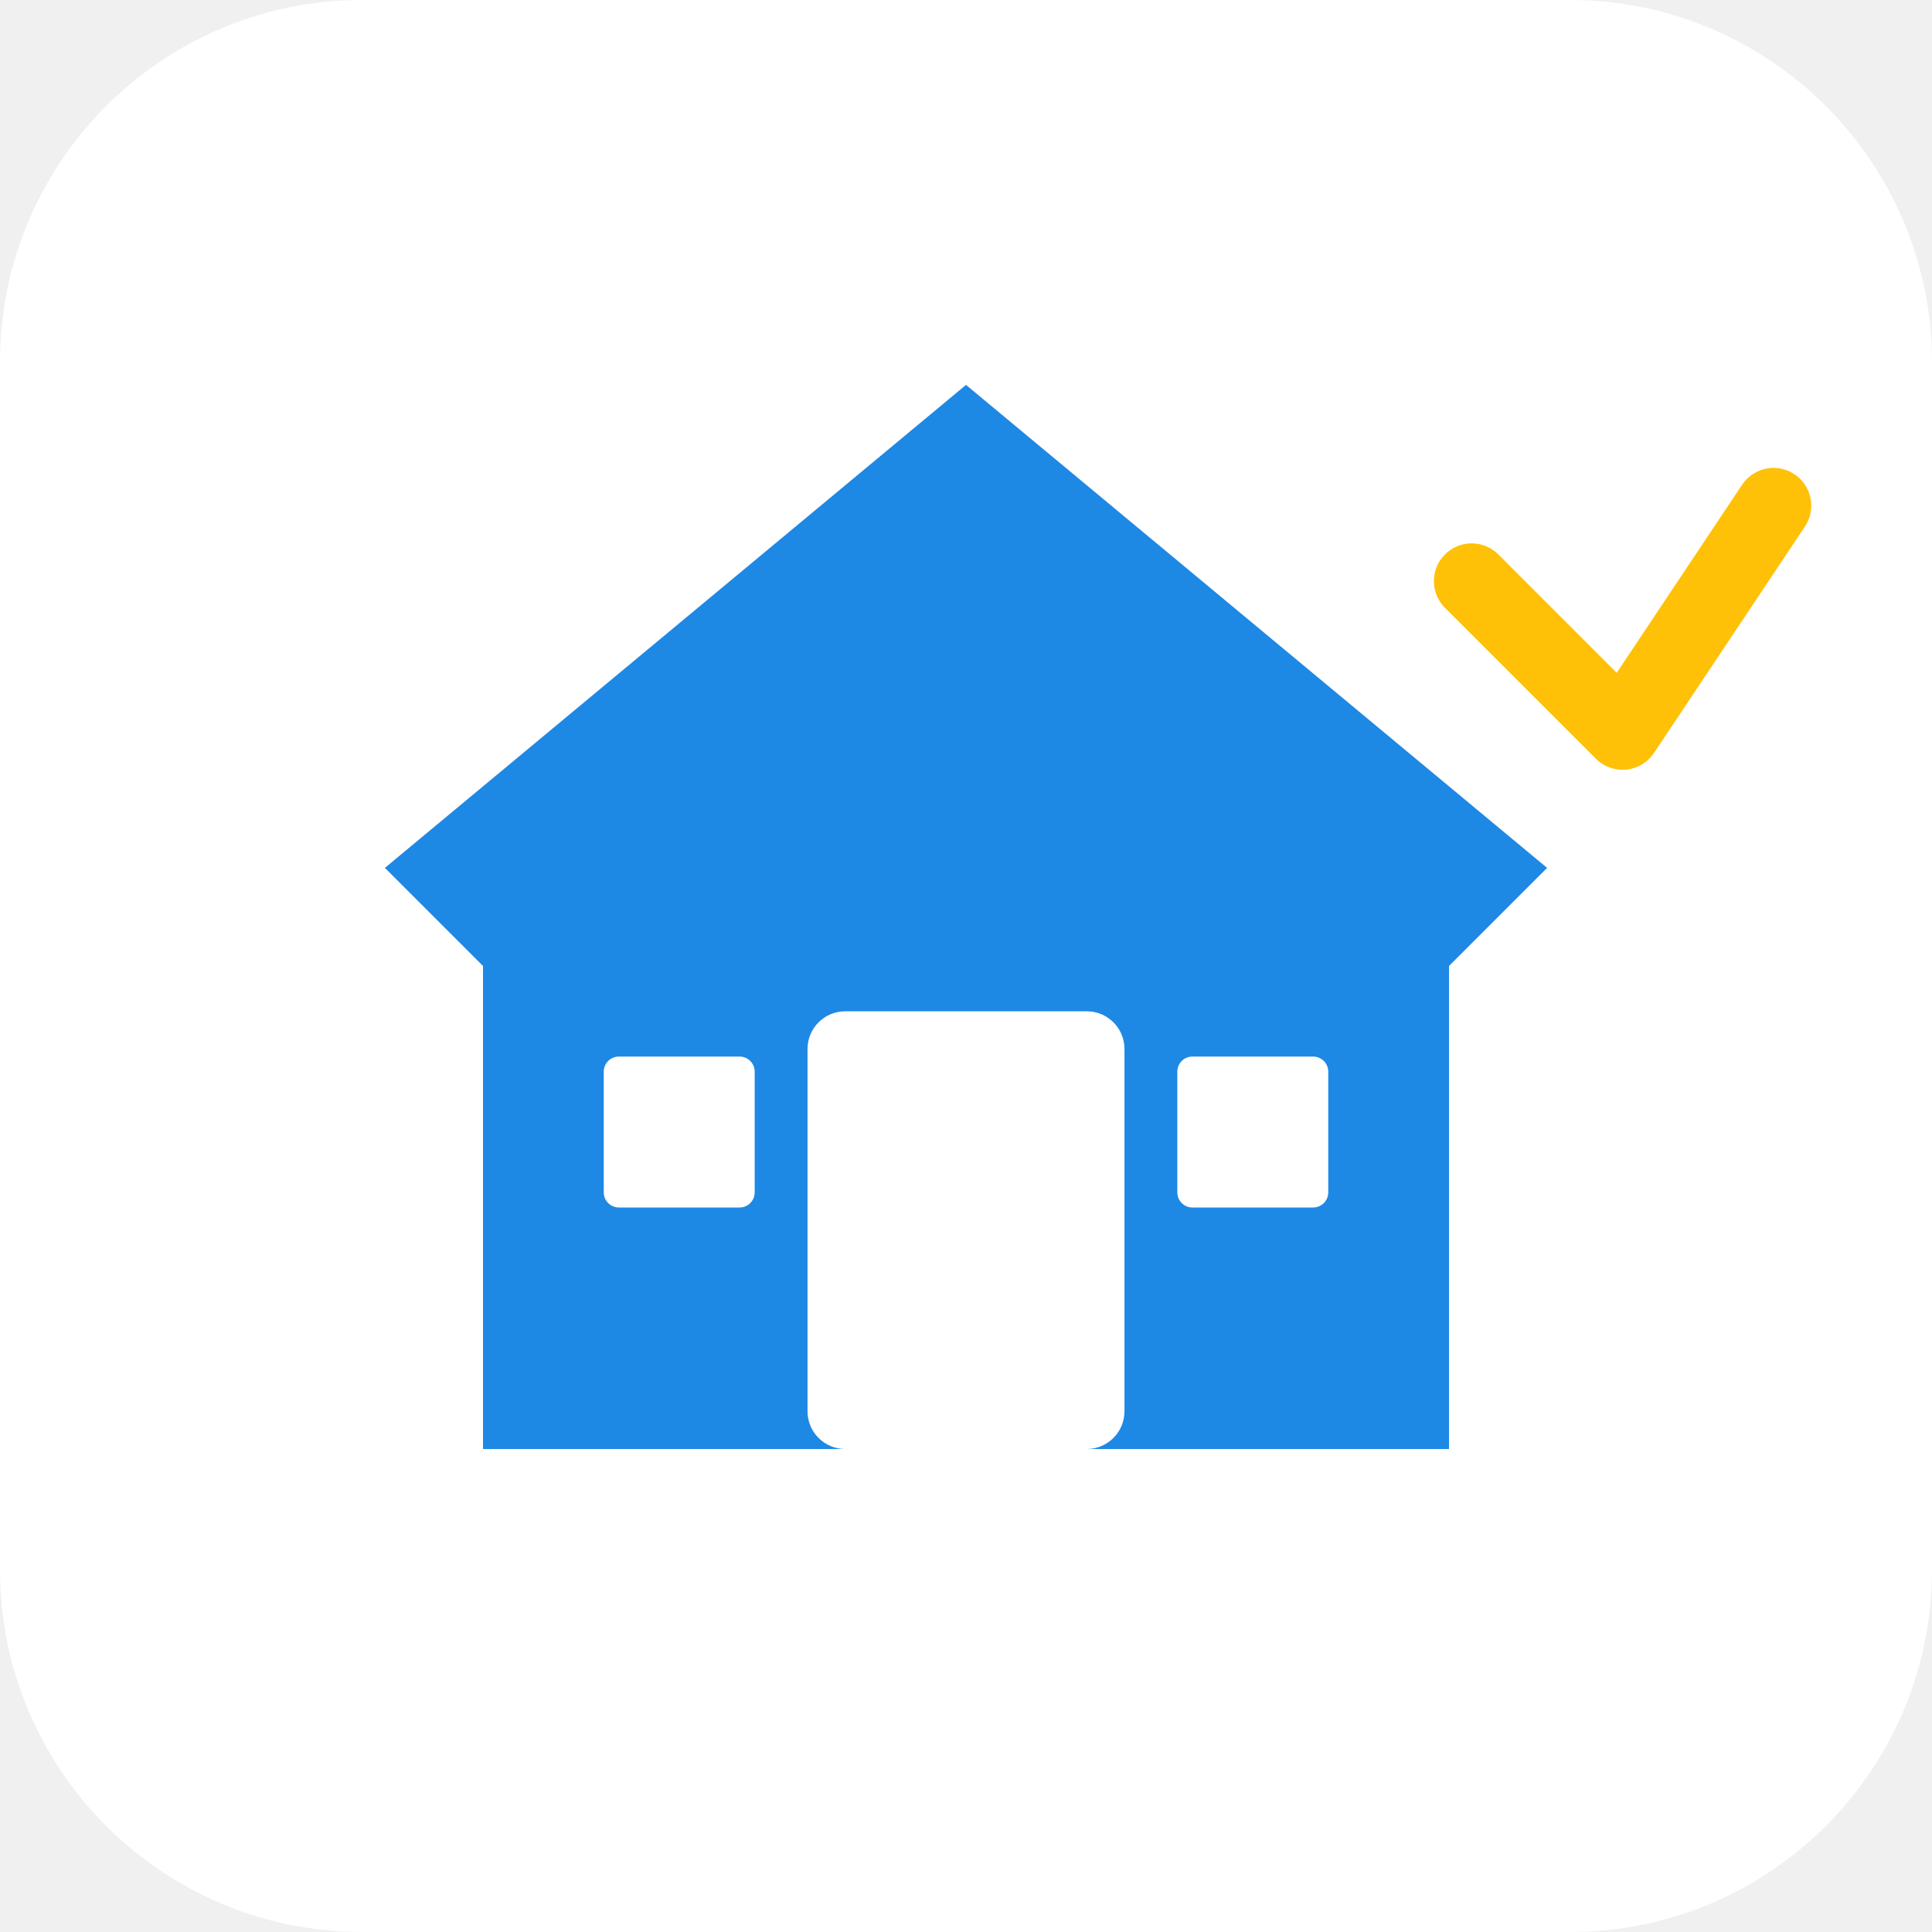
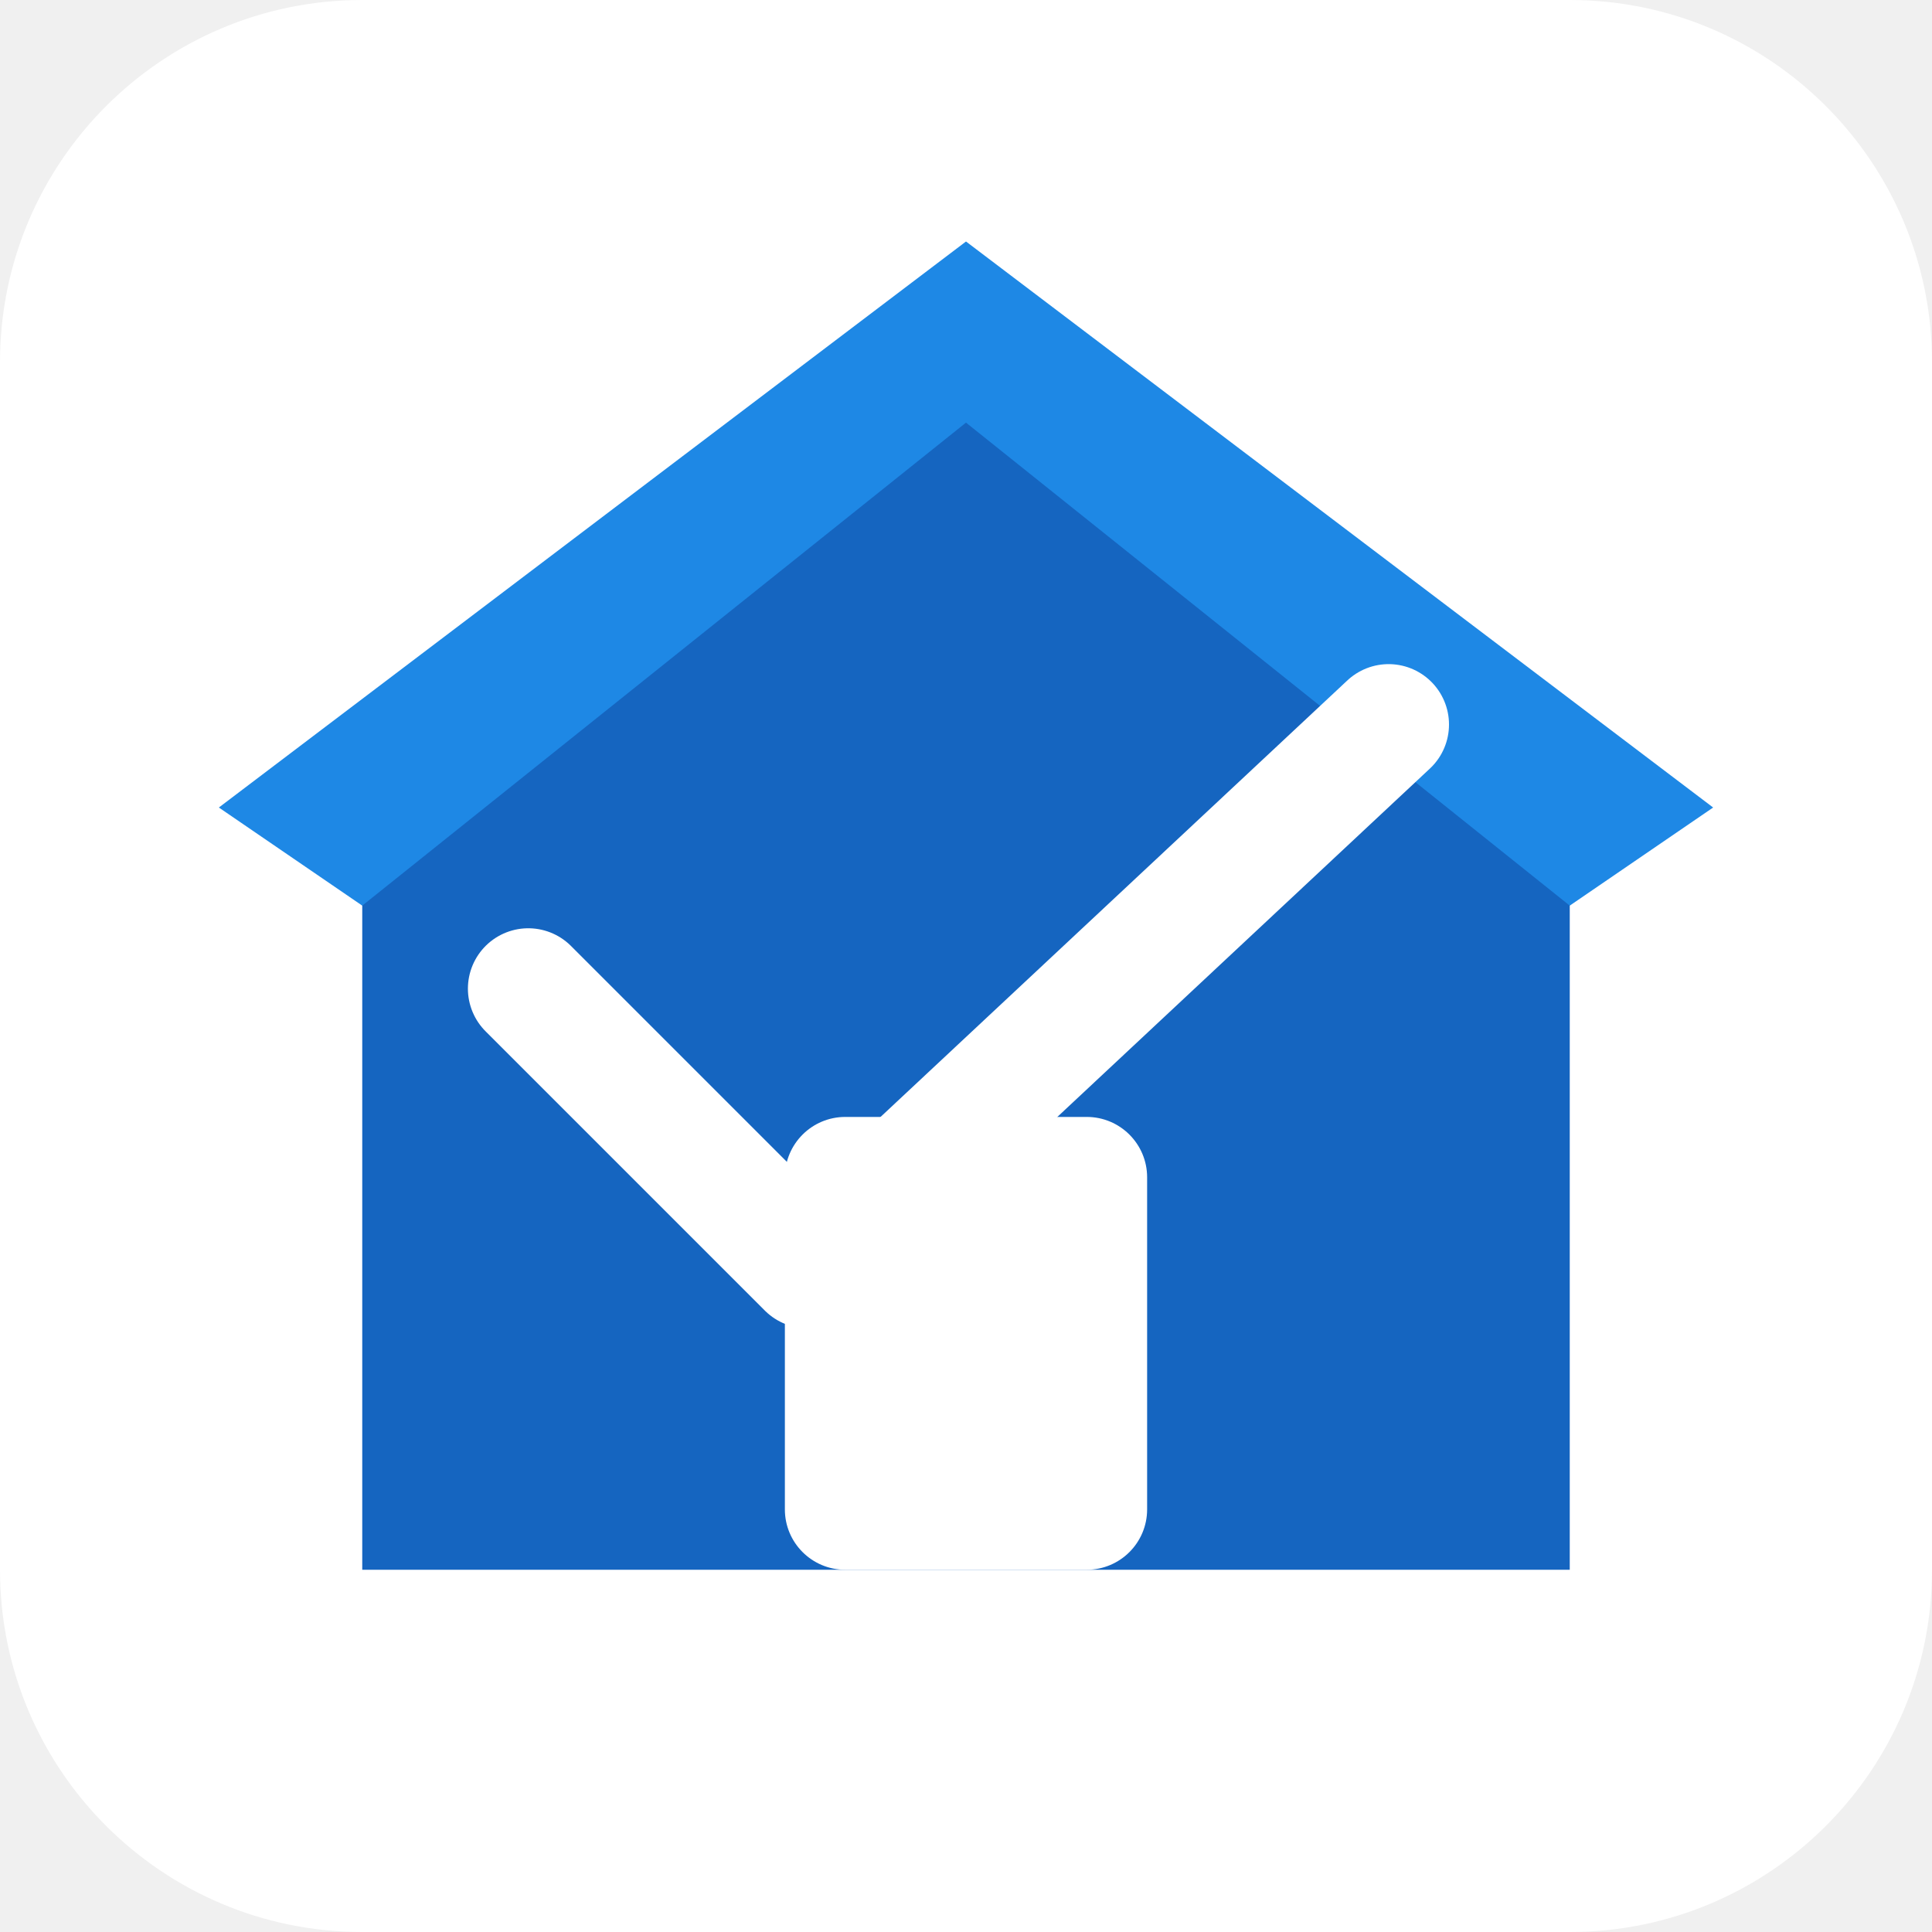
<svg xmlns="http://www.w3.org/2000/svg" viewBox="0 0 512 512">
  <rect width="512" height="512" rx="96" fill="#FFFFFF" />
-   <path d="M256 128 L384 230 L384 384 L128 384 L128 230 Z" fill="#1E88E5" />
-   <path d="M102 230 L256 102 L410 230 L384 256 L256 154 L128 256 Z" fill="#1E88E5" />
-   <rect x="214" y="268" width="84" height="116" rx="10" fill="#FFFFFF" />
-   <rect x="160" y="280" width="40" height="40" rx="4" fill="#FFFFFF" />
-   <rect x="312" y="280" width="40" height="40" rx="4" fill="#FFFFFF" />
-   <path d="M390 154 L430 194 L470 134" stroke="#FFC107" stroke-width="20" stroke-linecap="round" stroke-linejoin="round" fill="none" />
+   <path d="M256 96 L416 208 L416 416 L96 416 L96 208 Z" fill="#1565C0" />
+   <path d="M58 214 L256 64 L454 214 L416 240 L256 112 L96 240 Z" fill="#1E88E5" />
+   <rect x="208" y="296" width="96" height="120" rx="16" fill="#FFFFFF" />
+   <path d="M140 262 L214 336 L368 192" stroke="#FFFFFF" stroke-width="32" stroke-linecap="round" stroke-linejoin="round" fill="none" />
</svg>
